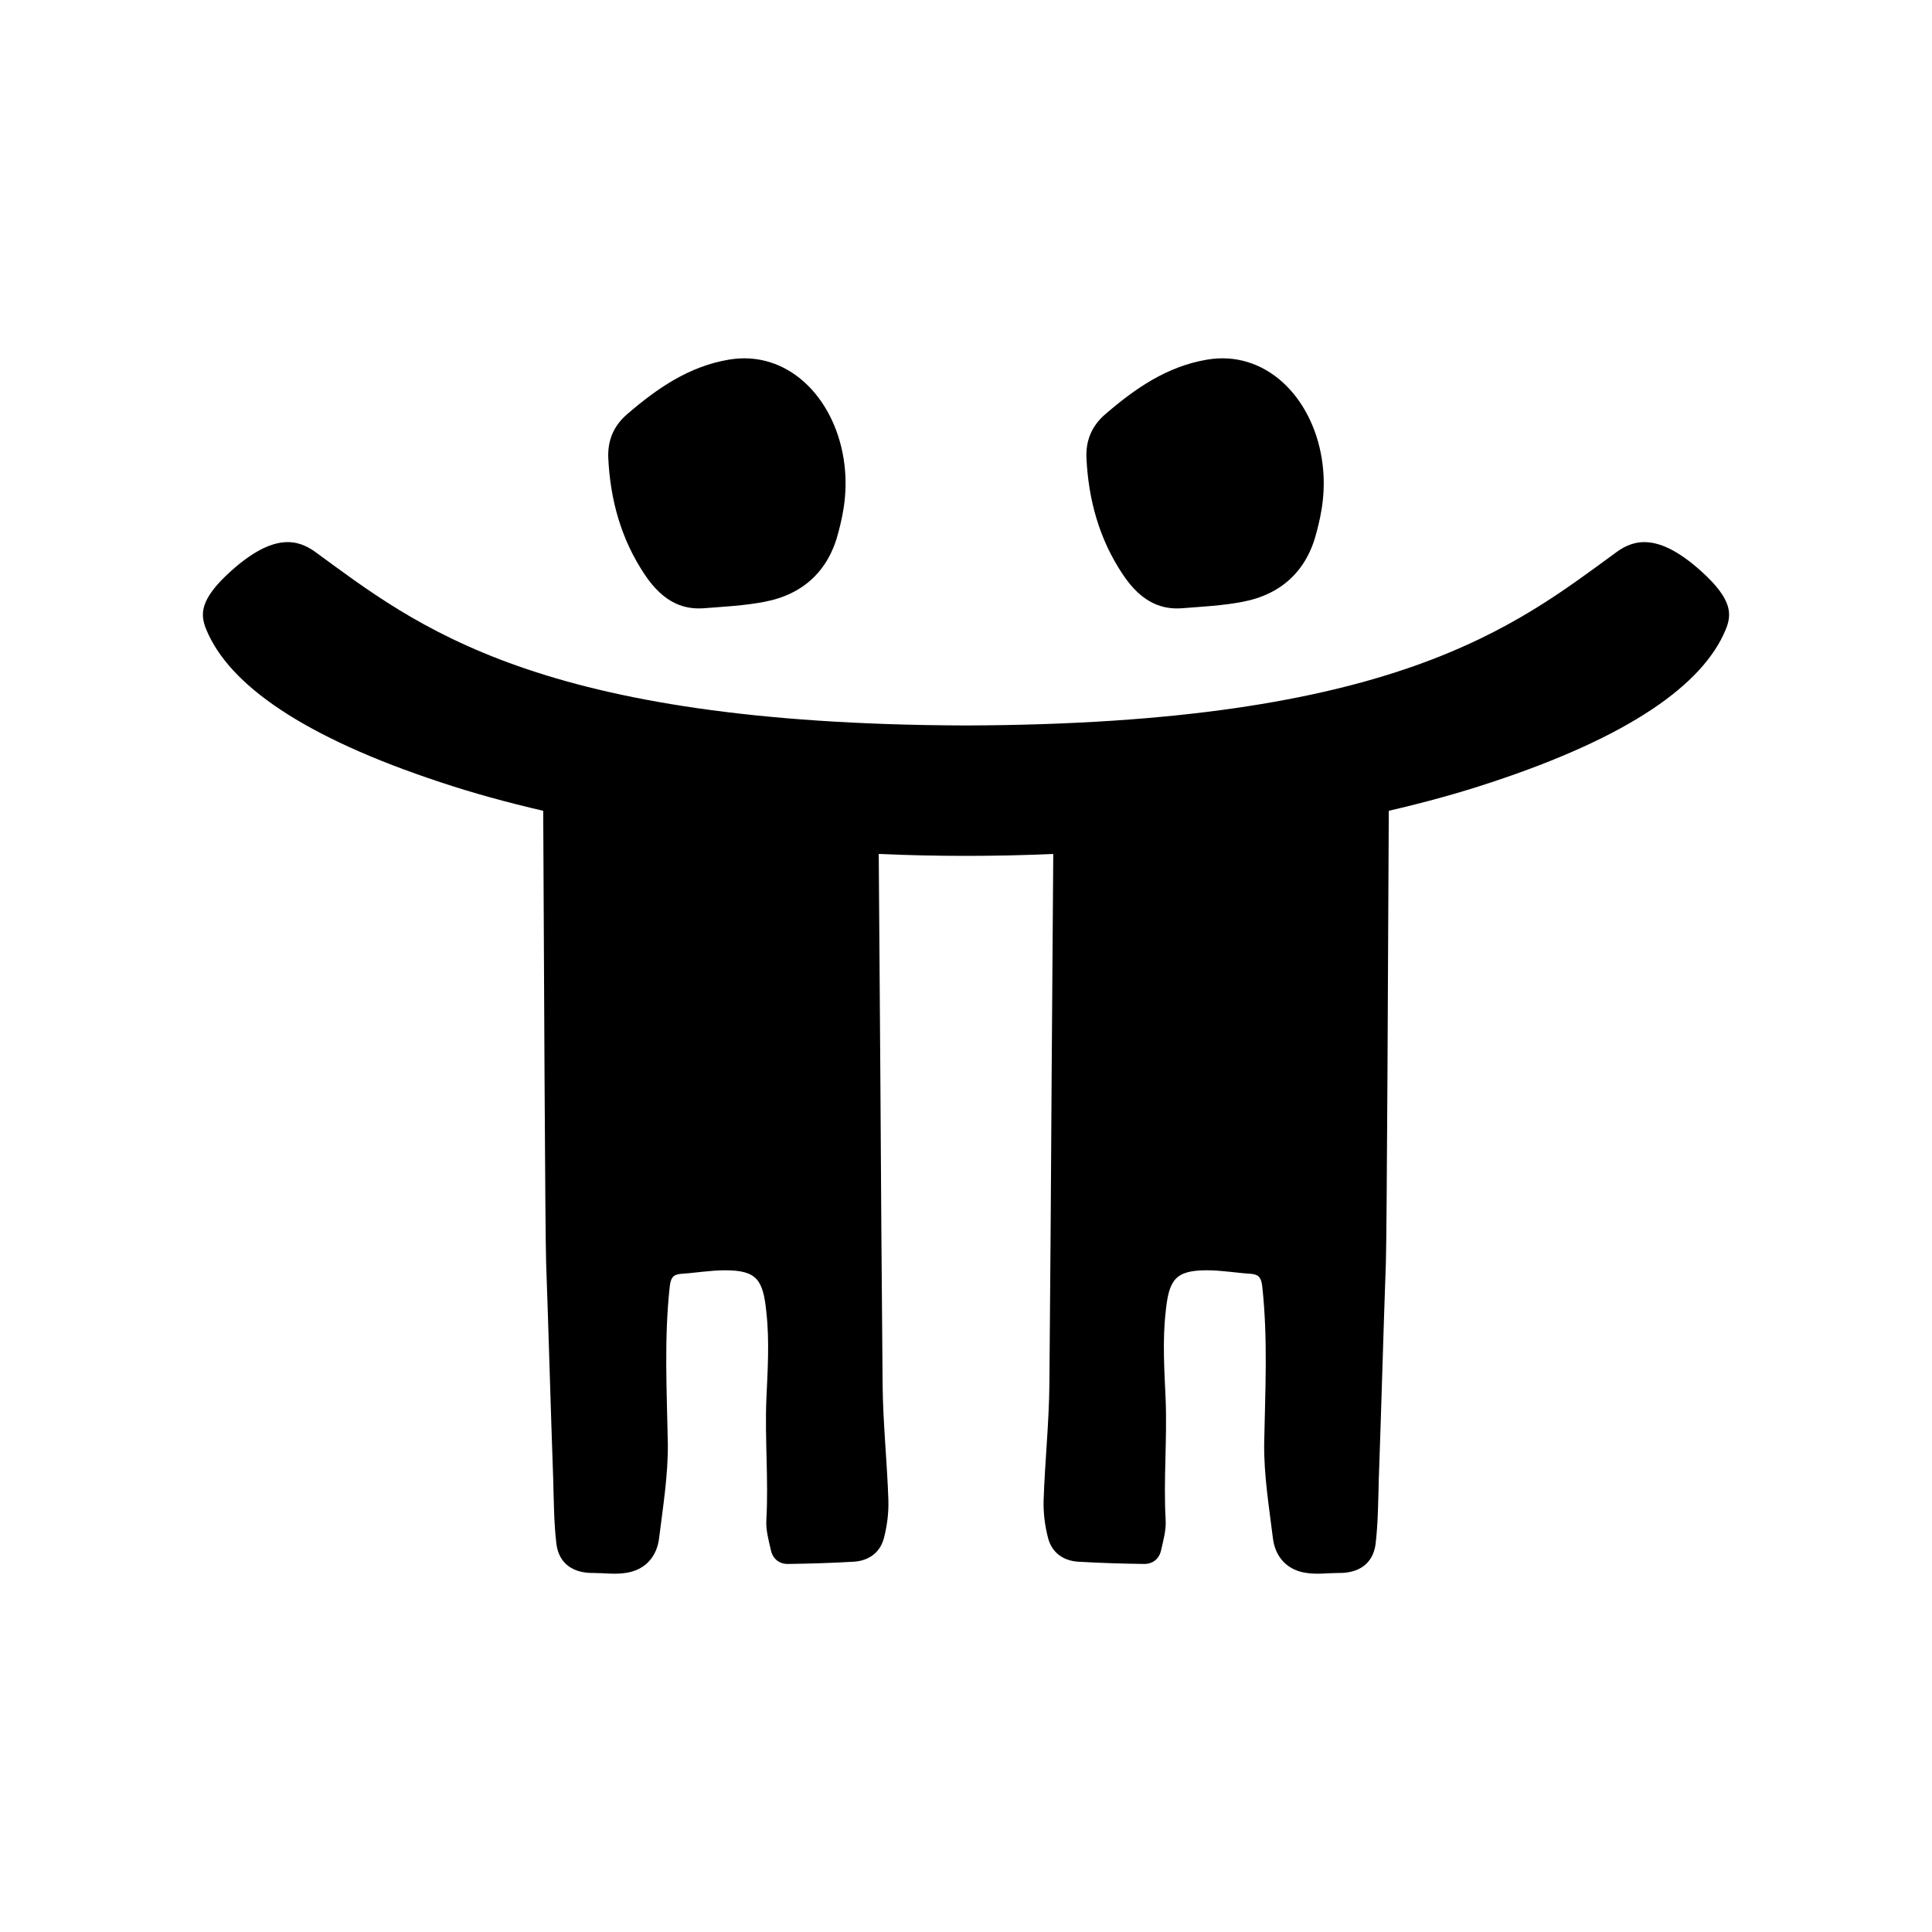
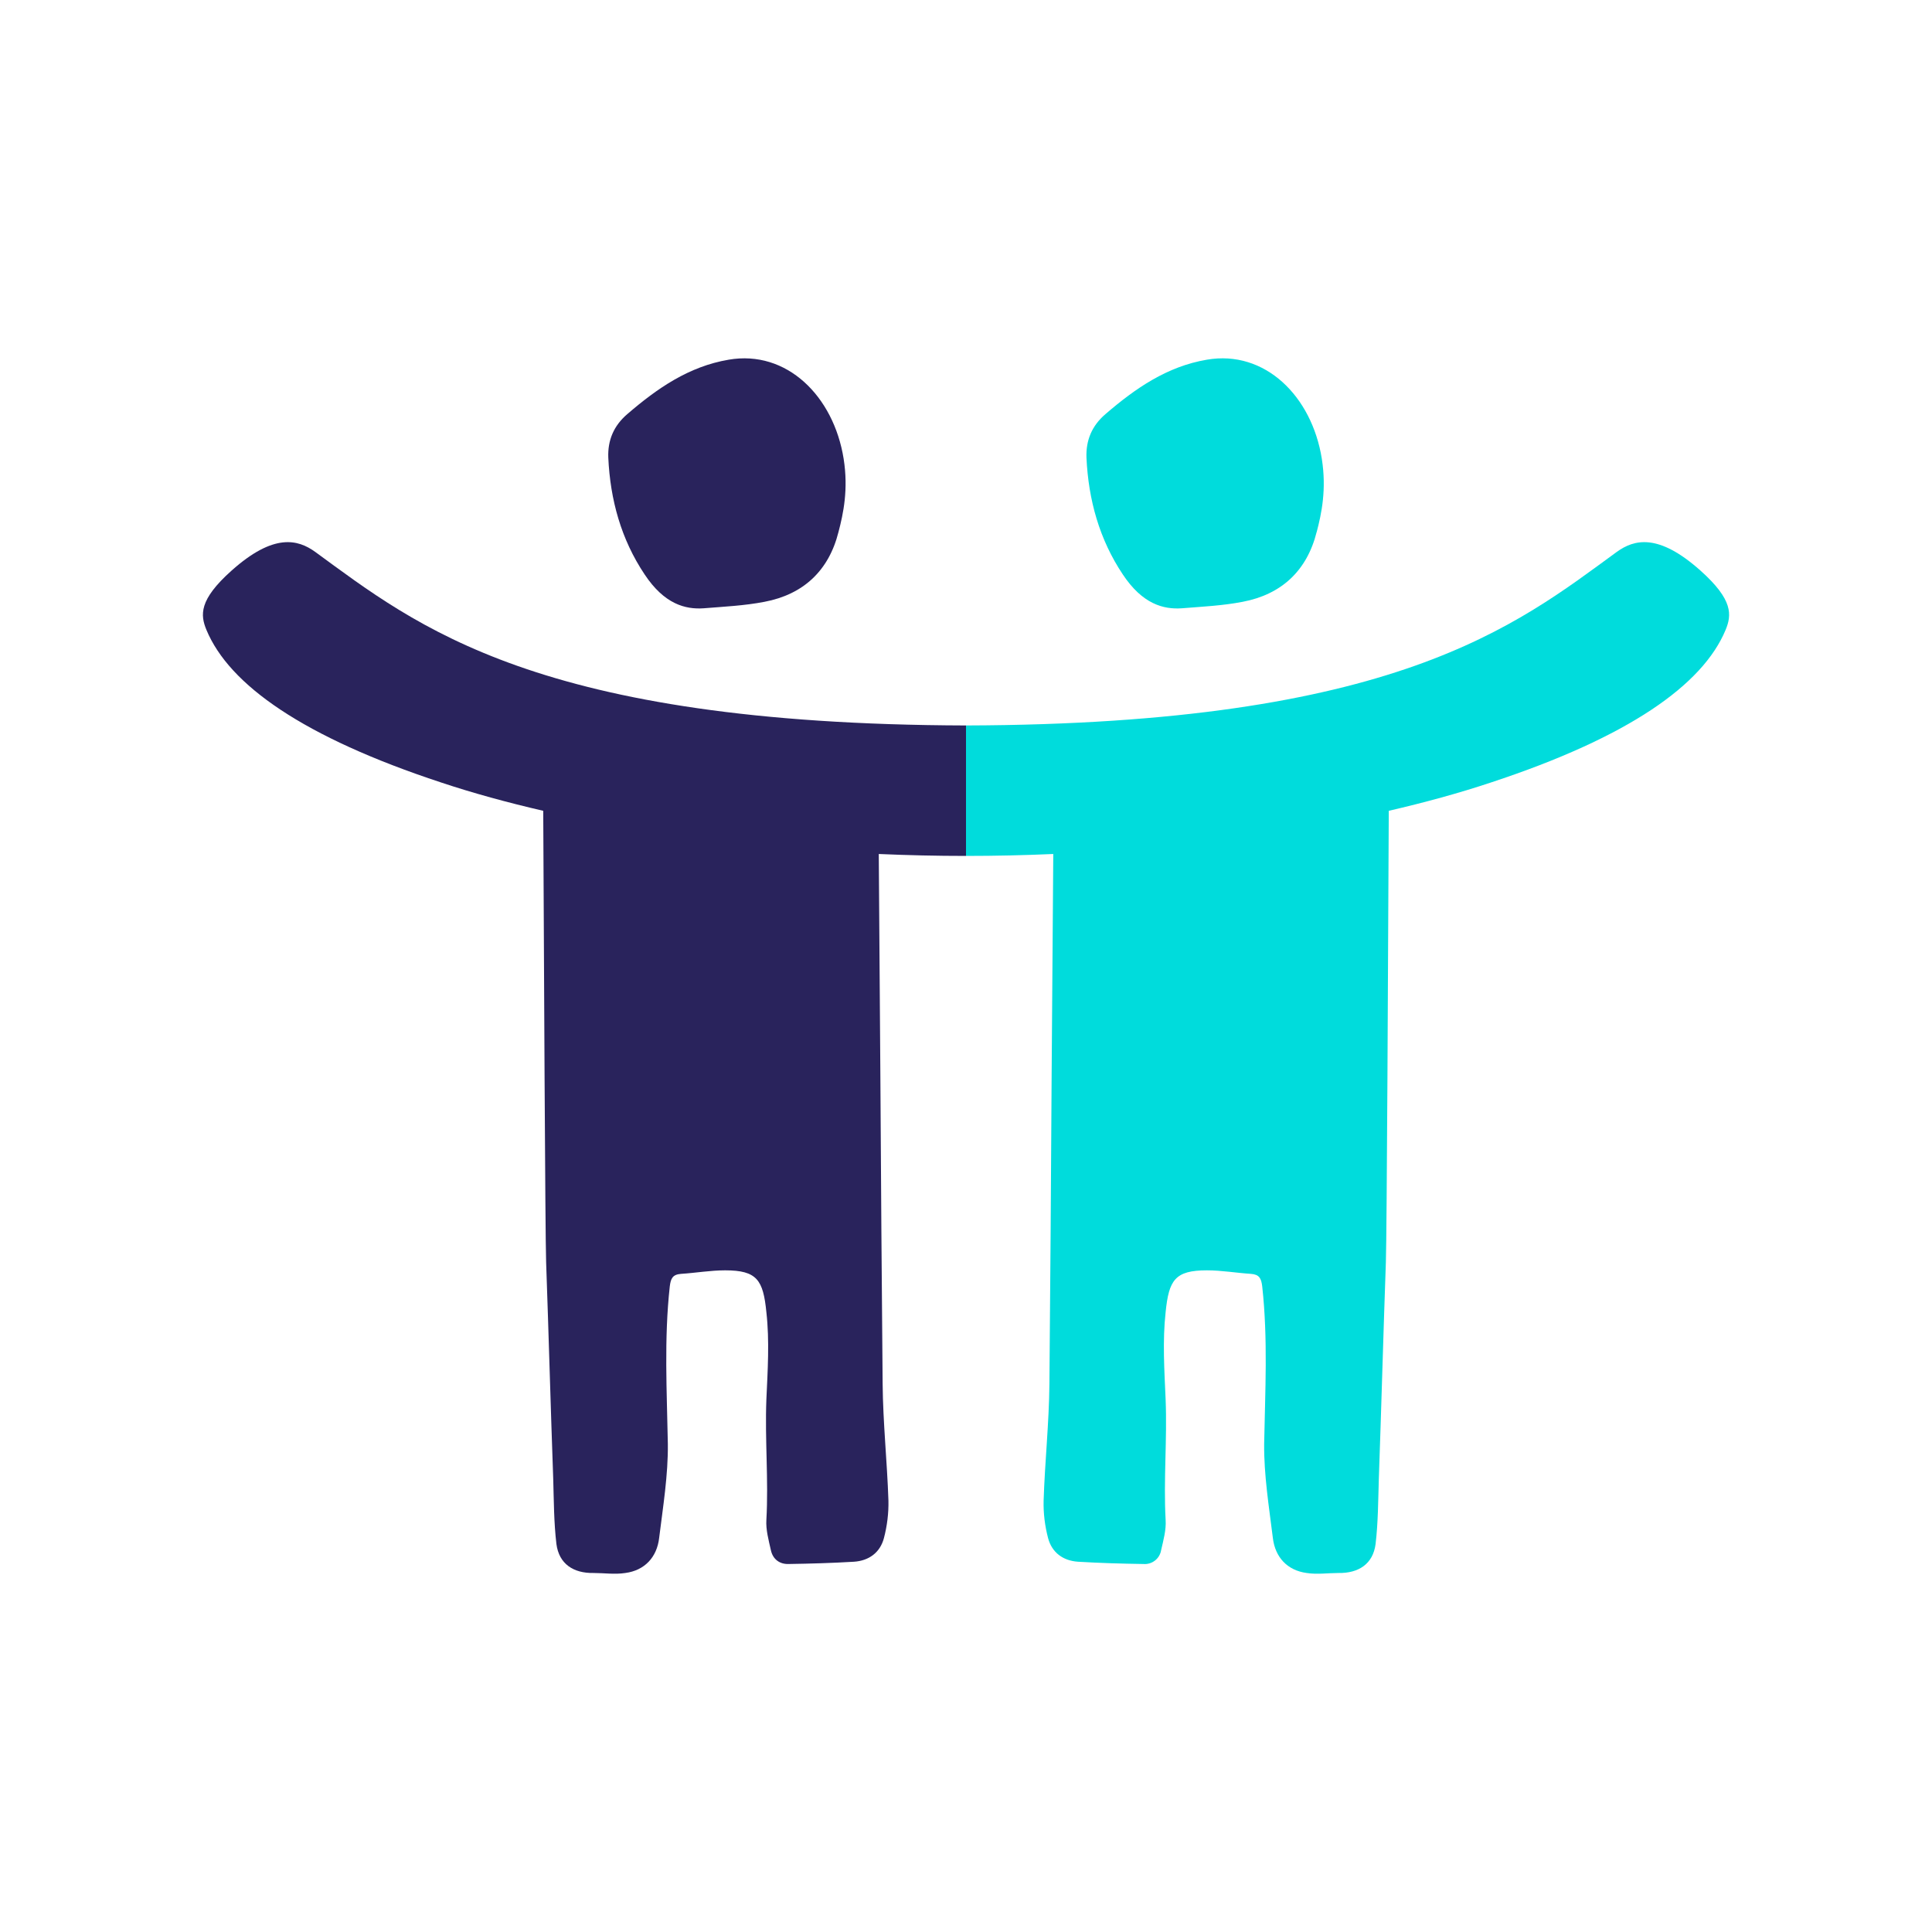
- <svg xmlns="http://www.w3.org/2000/svg" xml:space="preserve" viewBox="0 0 600 600">
-   <path d="M260.4 165.2c-3 12-10.9 19.4-23 21.7-6.2 1.2-12.6 1.5-18.9 2-5.7.4-12.2-1.3-18.3-10.5-7.3-10.9-10.7-23.2-11.3-36.3-.2-5.4 1.7-9.9 5.9-13.5 9.3-8 19.1-14.8 31.5-16.9 18-3.1 32.6 11.3 35.7 30.8 1.5 9.5-.1 17-1.6 22.7z" class="st0" />
-   <path d="M408.9 165.2c-3 12-10.9 19.4-23 21.7-6.2 1.2-12.6 1.5-18.9 2-5.7.4-12.2-1.3-18.3-10.5-7.3-10.9-10.7-23.2-11.3-36.3-.2-5.4 1.7-9.9 5.9-13.5 9.3-8 19.1-14.8 31.5-16.9 18-3.1 32.6 11.3 35.7 30.8 1.5 9.5-.1 17-1.6 22.7z" class="st1" />
-   <path d="M300 225.3c-133.3-.4-170.6-30.9-202.1-53.9-5.4-3.9-12.9-5.9-26 5.8-10.2 9.1-9.7 13.8-7.8 18.4 7.1 17.1 30.1 33.3 72.9 47.4 9.9 3.3 20.5 6.2 31.7 8.8.2 42.1.6 131.5.9 140.2.8 22.4 1.4 44.9 2.2 67.3.2 6.7.2 13.5 1 20.2.8 6.2 5.3 9.1 11.5 9 3.3 0 6.6.5 9.9 0 6-.8 9.8-4.9 10.5-10.9 1.2-9.7 2.8-19.5 2.7-29.2-.3-16.3-1.2-32.6.6-48.9.3-2.5.9-3.7 3.5-3.9 4.6-.3 9.1-1.1 13.7-1.1 9.9 0 11.8 3 12.8 13 1 8.9.4 18.1 0 27.1-.5 12.5.7 24.9 0 37.4-.2 3.1.7 6.3 1.4 9.4.6 2.8 2.7 4.4 5.5 4.3 6.8-.1 13.5-.3 20.3-.7 4.6-.3 8.1-2.8 9.3-7.3 1-3.8 1.5-7.8 1.4-11.7-.4-12.1-1.7-24.2-1.8-36.3-.3-31.9-.5-63.9-.7-95.8l-.5-68.7c8.9.4 18 .6 27.1.6v-40.5z" class="st0" />
-   <path d="M300 225.3c133.3-.4 170.6-30.9 202.1-53.9 5.4-3.9 12.9-5.9 26 5.8 10.2 9.1 9.7 13.8 7.8 18.4-7.1 17.1-30.1 33.3-72.9 47.4-9.9 3.3-20.5 6.2-31.7 8.8-.2 42.1-.6 131.5-.9 140.2-.8 22.4-1.4 44.9-2.2 67.3-.2 6.7-.2 13.5-1 20.2-.8 6.2-5.3 9.1-11.5 9-3.3 0-6.6.5-9.9 0-6-.8-9.8-4.9-10.5-10.9-1.2-9.7-2.8-19.5-2.7-29.2.3-16.3 1.2-32.6-.6-48.9-.3-2.5-.9-3.7-3.5-3.9-4.6-.3-9.1-1.1-13.7-1.1-9.9 0-11.8 3-12.8 13-1 8.9-.4 18.1 0 27.1.5 12.5-.7 24.9 0 37.4.2 3.1-.7 6.3-1.4 9.4-.6 2.8-2.7 4.4-5.5 4.3-6.8-.1-13.5-.3-20.3-.7-4.6-.3-8.1-2.8-9.3-7.3-1-3.8-1.5-7.8-1.4-11.7.4-12.1 1.7-24.2 1.8-36.3.3-31.9.5-63.9.7-95.8l.5-68.7c-8.9.4-18 .6-27.1.6v-40.5z" class="st1" />
+ <svg xmlns="http://www.w3.org/2000/svg" width="40" height="40" fill="none" viewBox="0 0 40 40">
+   <path fill="#29235C" d="M17.36 11.014c-.2.8-.726 1.293-1.533 1.446-.413.08-.84.1-1.26.134-.38.026-.813-.087-1.22-.7-.487-.727-.713-1.547-.753-2.42-.014-.36.113-.66.393-.9.62-.534 1.273-.987 2.1-1.127 1.2-.207 2.173.753 2.38 2.053.1.634-.007 1.134-.107 1.514Z" />
+   <path fill="#00DCDC" d="M27.26 11.014c-.2.8-.726 1.293-1.533 1.446-.413.08-.84.1-1.26.134-.38.026-.813-.087-1.22-.7-.486-.727-.713-1.547-.753-2.42-.013-.36.113-.66.393-.9.62-.534 1.274-.987 2.1-1.127 1.2-.207 2.174.753 2.38 2.053.1.634-.006 1.134-.106 1.514Z" />
+   <path fill="#29235C" d="M20 15.02c-8.886-.026-11.373-2.06-13.473-3.593-.36-.26-.86-.393-1.733.387-.68.607-.647.92-.52 1.227.473 1.14 2.006 2.22 4.86 3.16.66.22 1.367.413 2.113.586.014 2.807.04 8.767.06 9.347.053 1.493.093 2.993.147 4.487.013.446.013.9.066 1.346.054.414.354.607.767.6.22 0 .44.034.66 0 .4-.053.654-.326.7-.726.08-.647.187-1.3.18-1.947-.02-1.087-.08-2.173.04-3.26.02-.167.06-.247.233-.26.307-.02.607-.073.914-.073.66 0 .787.2.853.866.067.594.027 1.207 0 1.807-.033.833.047 1.66 0 2.493-.013.207.047.42.093.627.04.187.18.293.367.287.453-.007.9-.02 1.353-.047.307-.02.54-.187.62-.487.067-.253.1-.52.094-.78-.027-.806-.113-1.613-.12-2.42-.02-2.126-.034-4.26-.047-6.386l-.033-4.58c.593.026 1.2.04 1.806.04v-2.7Z" />
+   <path fill="#00DCDC" d="M20 15.02c8.887-.026 11.373-2.06 13.473-3.593.36-.26.86-.393 1.734.387.68.607.646.92.52 1.227-.474 1.14-2.007 2.22-4.86 3.16-.66.22-1.367.413-2.114.586-.013 2.807-.04 8.767-.06 9.347-.053 1.493-.093 2.993-.146 4.487-.014.446-.014.9-.067 1.346-.053.414-.353.607-.767.6-.22 0-.44.034-.66 0-.4-.053-.653-.326-.7-.726-.08-.647-.186-1.3-.18-1.947.02-1.087.08-2.173-.04-3.26-.02-.167-.06-.247-.233-.26-.307-.02-.607-.073-.913-.073-.66 0-.787.2-.854.866-.066.594-.026 1.207 0 1.807.034.833-.046 1.66 0 2.493.014.207-.046.42-.093.627a.343.343 0 0 1-.367.287c-.453-.007-.9-.02-1.353-.047-.307-.02-.54-.187-.62-.487-.067-.253-.1-.52-.093-.78.026-.806.113-1.613.12-2.42.02-2.126.033-4.26.046-6.386l.034-4.58c-.594.026-1.2.04-1.807.04v-2.7Z" />
</svg>
